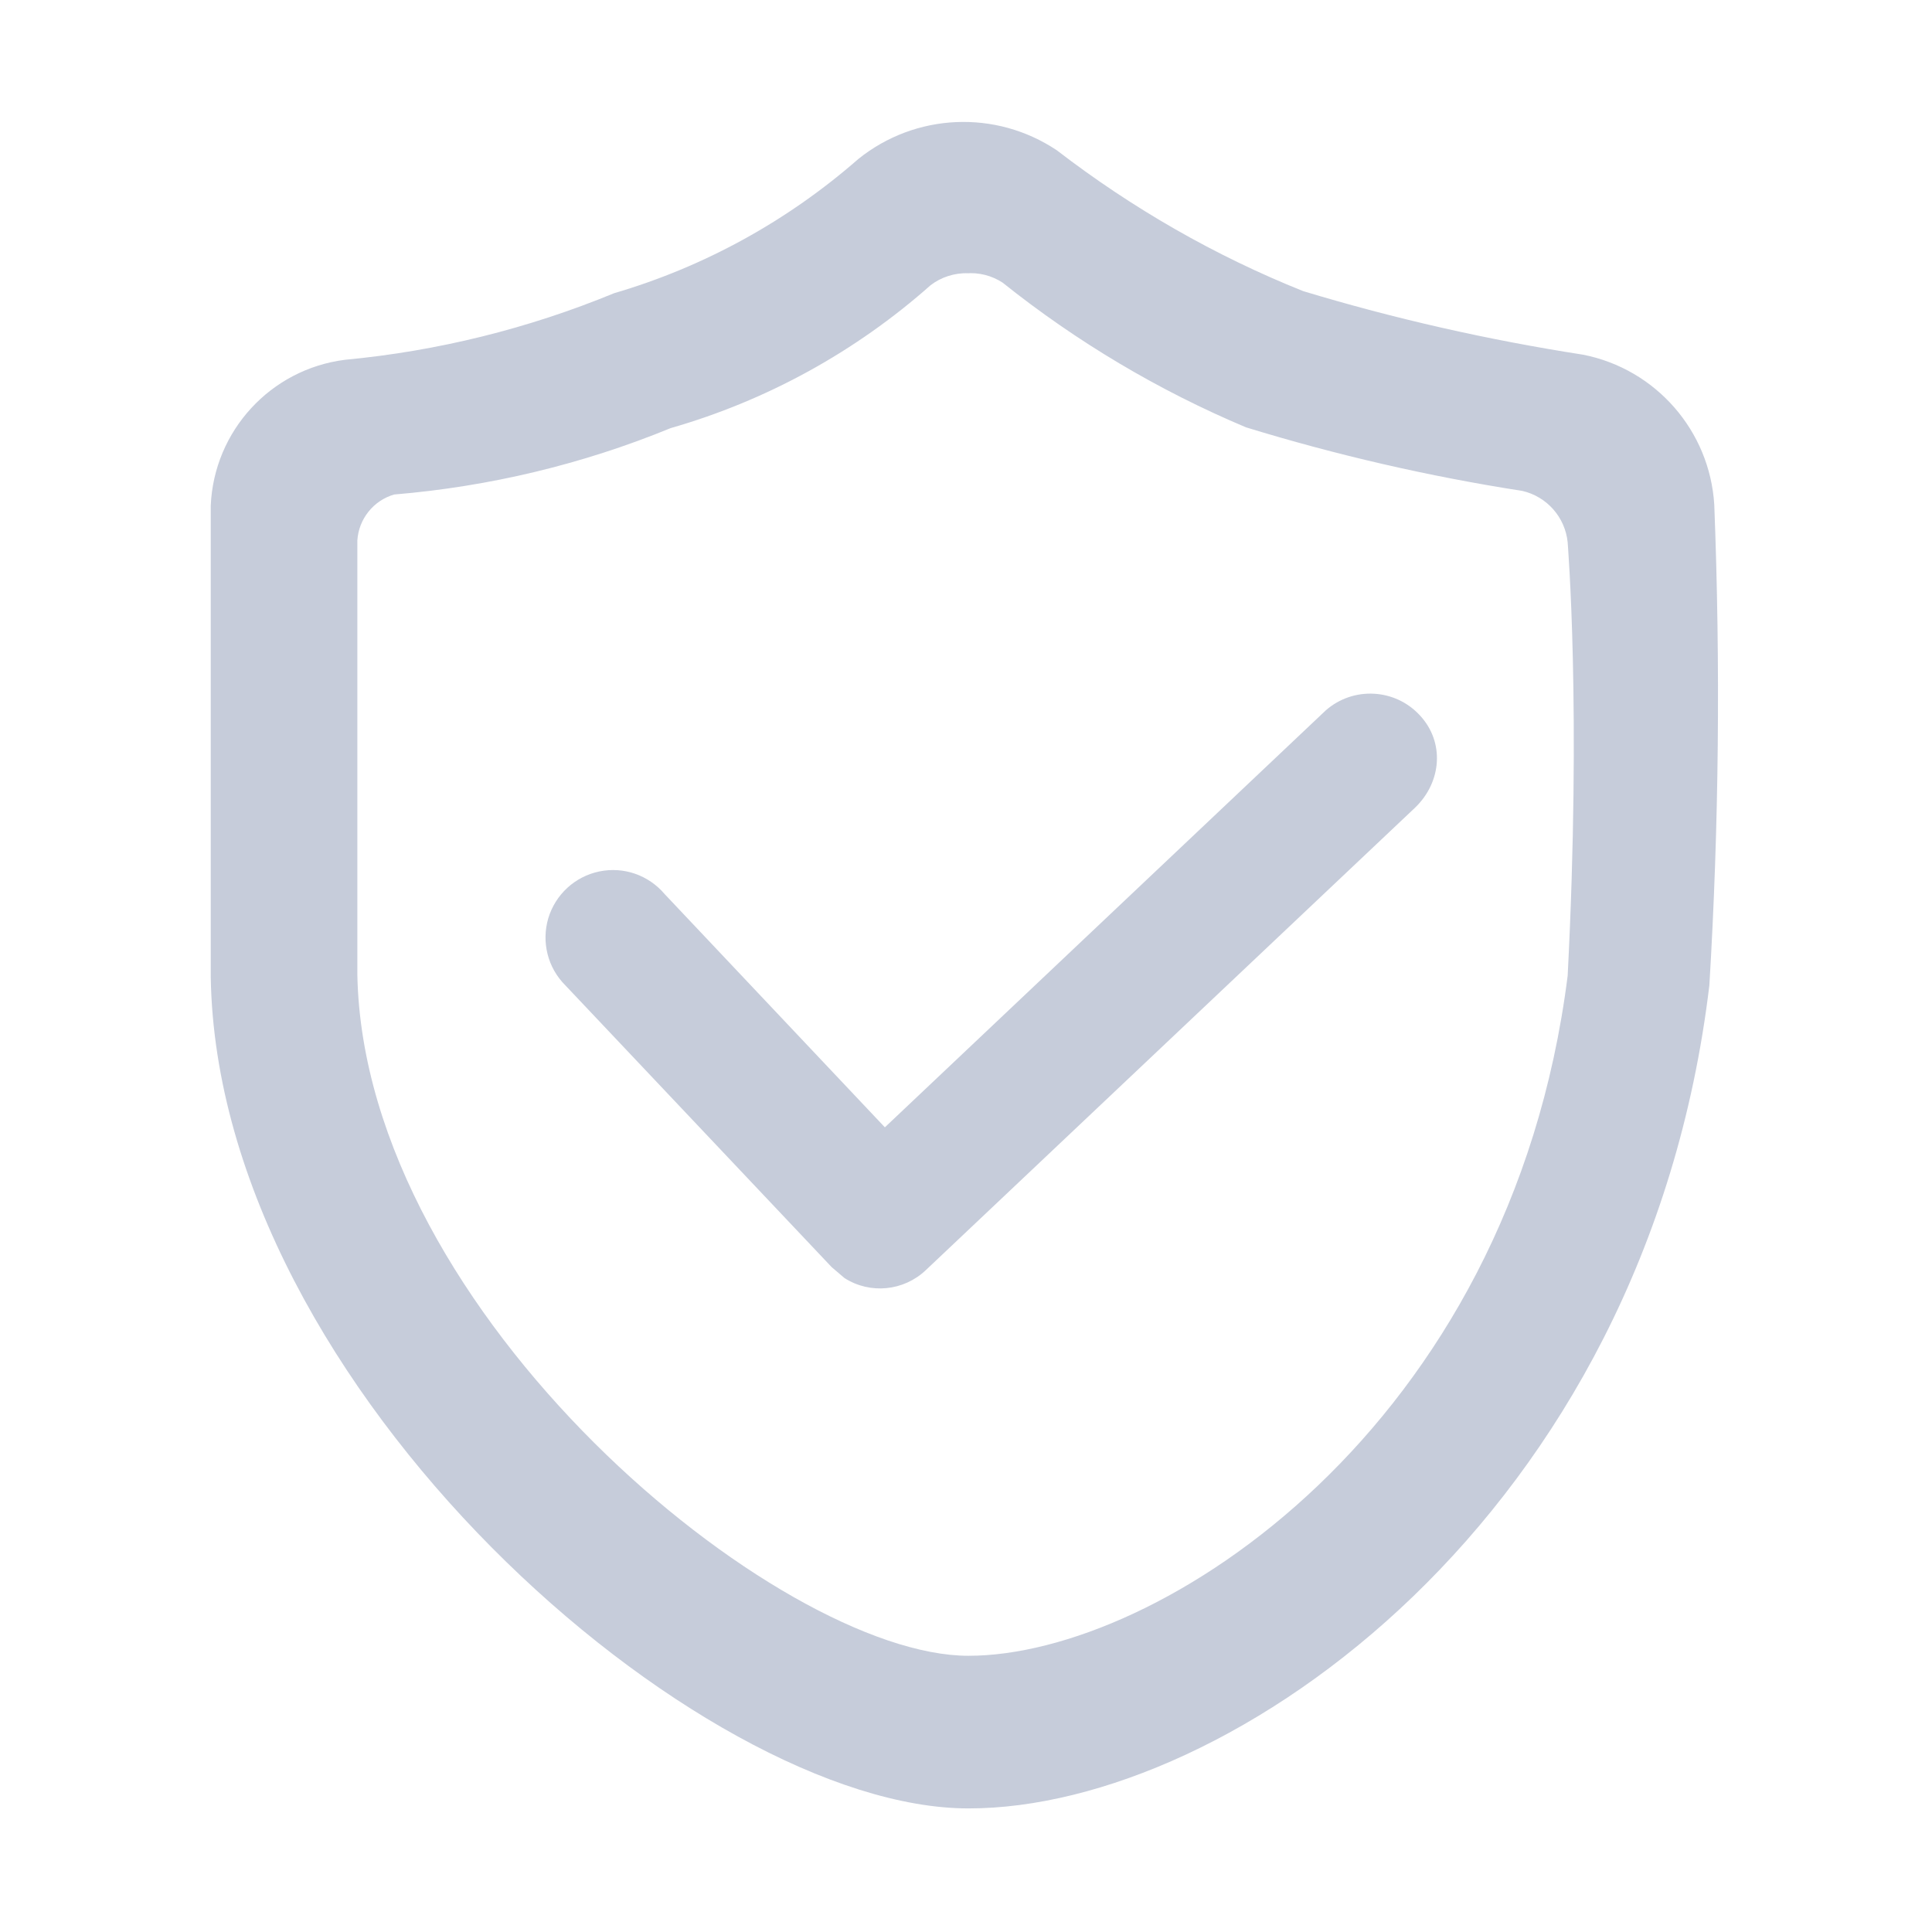
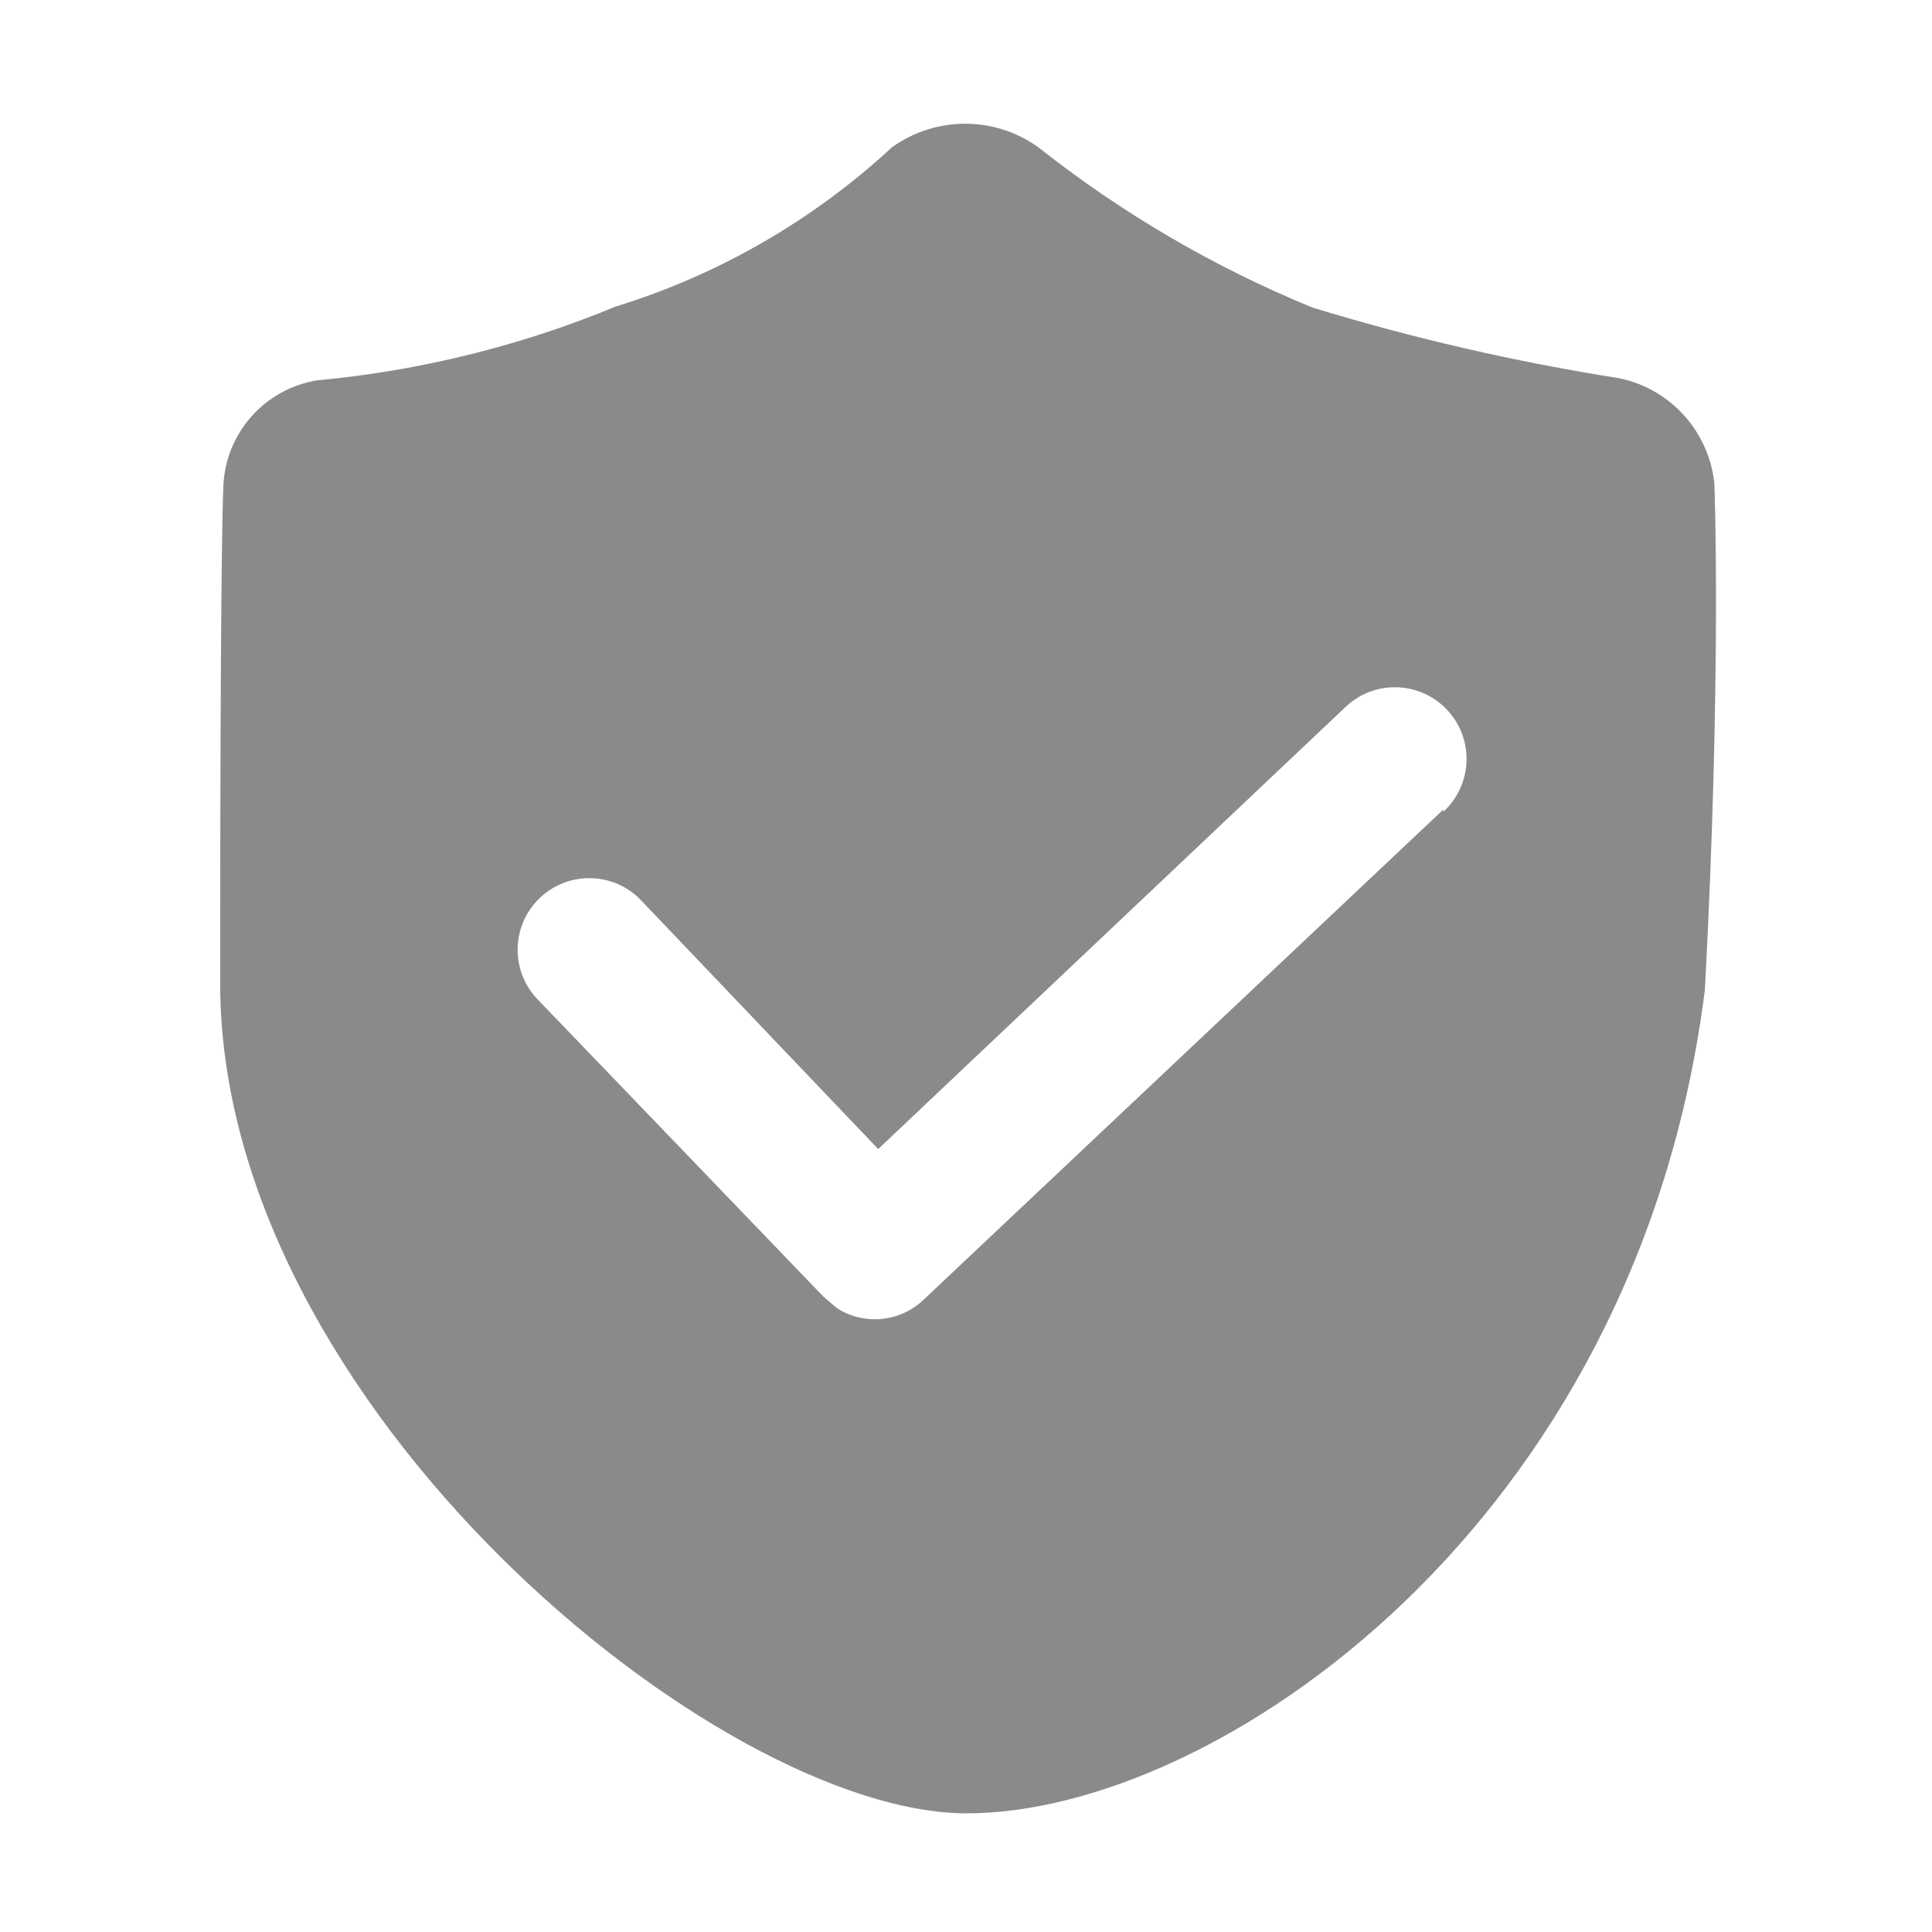
- <svg xmlns="http://www.w3.org/2000/svg" t="1569580729849" class="icon" viewBox="0 0 1024 1024" version="1.1" p-id="1939" width="200" height="200">
-   <defs>
-     <style type="text/css" />
-   </defs>
-   <path d="M513.3 958.5c-142.2 0-397.9-222.1-401.6-440.5V268c1.7-39.6 31.7-72.3 71.1-77.3 49-4.6 97.1-16.5 142.7-35.3 47.8-14 91.9-38.3 129.4-71.1 30.3-24.4 72.9-26.3 105.3-4.6 39.9 30.7 83.8 55.9 130.5 74.6 48.6 14.7 98.2 25.9 148.4 33.7 38.5 7.6 67.1 40.3 69.5 79.5 3.3 84.9 2.5 169.9-2.6 254.7-33.7 281.6-253.7 436.4-392.7 436.3z m-0.1-813.7c-7.2-0.2-14.3 2-20 6.4-39.7 35.2-86.8 61.1-137.7 75.7-46.8 19.2-96.2 31-146.6 35.2-11 3.2-18.8 13-19.5 24.4v230.1c3.5 180.3 223.3 361 323.9 361s287.3-120.2 317.6-360.5c7.3-142.7 0-228.6 0-229.6-1.3-13.3-11-24.3-24-27.3-49.6-7.7-98.6-19-146.5-33.7-46.3-19.5-89.7-45.3-129-76.7-5.8-3.8-12.7-5.5-19.5-4.9l1.3-0.1z" fill="#C6CCDA" p-id="1940" />
-   <path d="M750.1 428L490.7 673.2c-11.7 11.1-29.5 12.9-43.1 4.2l-6.8-5.8-141.2-149.4c-9.3-9.3-12.7-22.9-9-35.5 3.8-12.6 14.1-22.1 27-24.8 12.9-2.7 26.1 1.9 34.6 11.9L469 597.5l233.7-221c14.6-12.8 36.8-11.6 49.9 2.7 13.2 14.2 11.5 35.3-2.5 48.8" fill="#C6CCDA" p-id="1941" />
+ <svg xmlns="http://www.w3.org/2000/svg" t="1692117932782" class="icon" viewBox="0 0 1024 1024" version="1.1" p-id="8885" width="200" height="200">
+   <path d="M908.65 256.38c-2.81-27.59-23.15-50.2-50.29-55.9a1187.653 1187.653 0 0 1-162.65-37.44A604.025 604.025 0 0 1 550.39 78.1c-23.19-16.7-54.47-16.7-77.67 0a381.187 381.187 0 0 1-146.42 84.39 545.725 545.725 0 0 1-158.17 39.09c-27.74 4.48-48.52 27.83-49.74 55.9s-1.69 140.29-1.69 263.77c0 223.54 263.77 439.86 395.7 439.86 131.88 0 355.46-152.59 391.22-436.48 8.95-167.68 5.03-268.29 5.03-268.29v0.04zM765.02 429.05L489.47 688.93c-12.4 11.82-31.35 13.68-45.81 4.48l-7.23-6.17-152.04-158.12c-14.2-15.43-13.21-39.45 2.22-53.65 15.43-14.2 39.45-13.2 53.65 2.22l125.2 131.34L713.6 374.29c15.44-14.2 39.47-13.2 53.67 2.24 14.2 15.44 13.2 39.47-2.24 53.67v-1.15h-0.01z" p-id="8886" fill="#8a8a8a" />
</svg>
